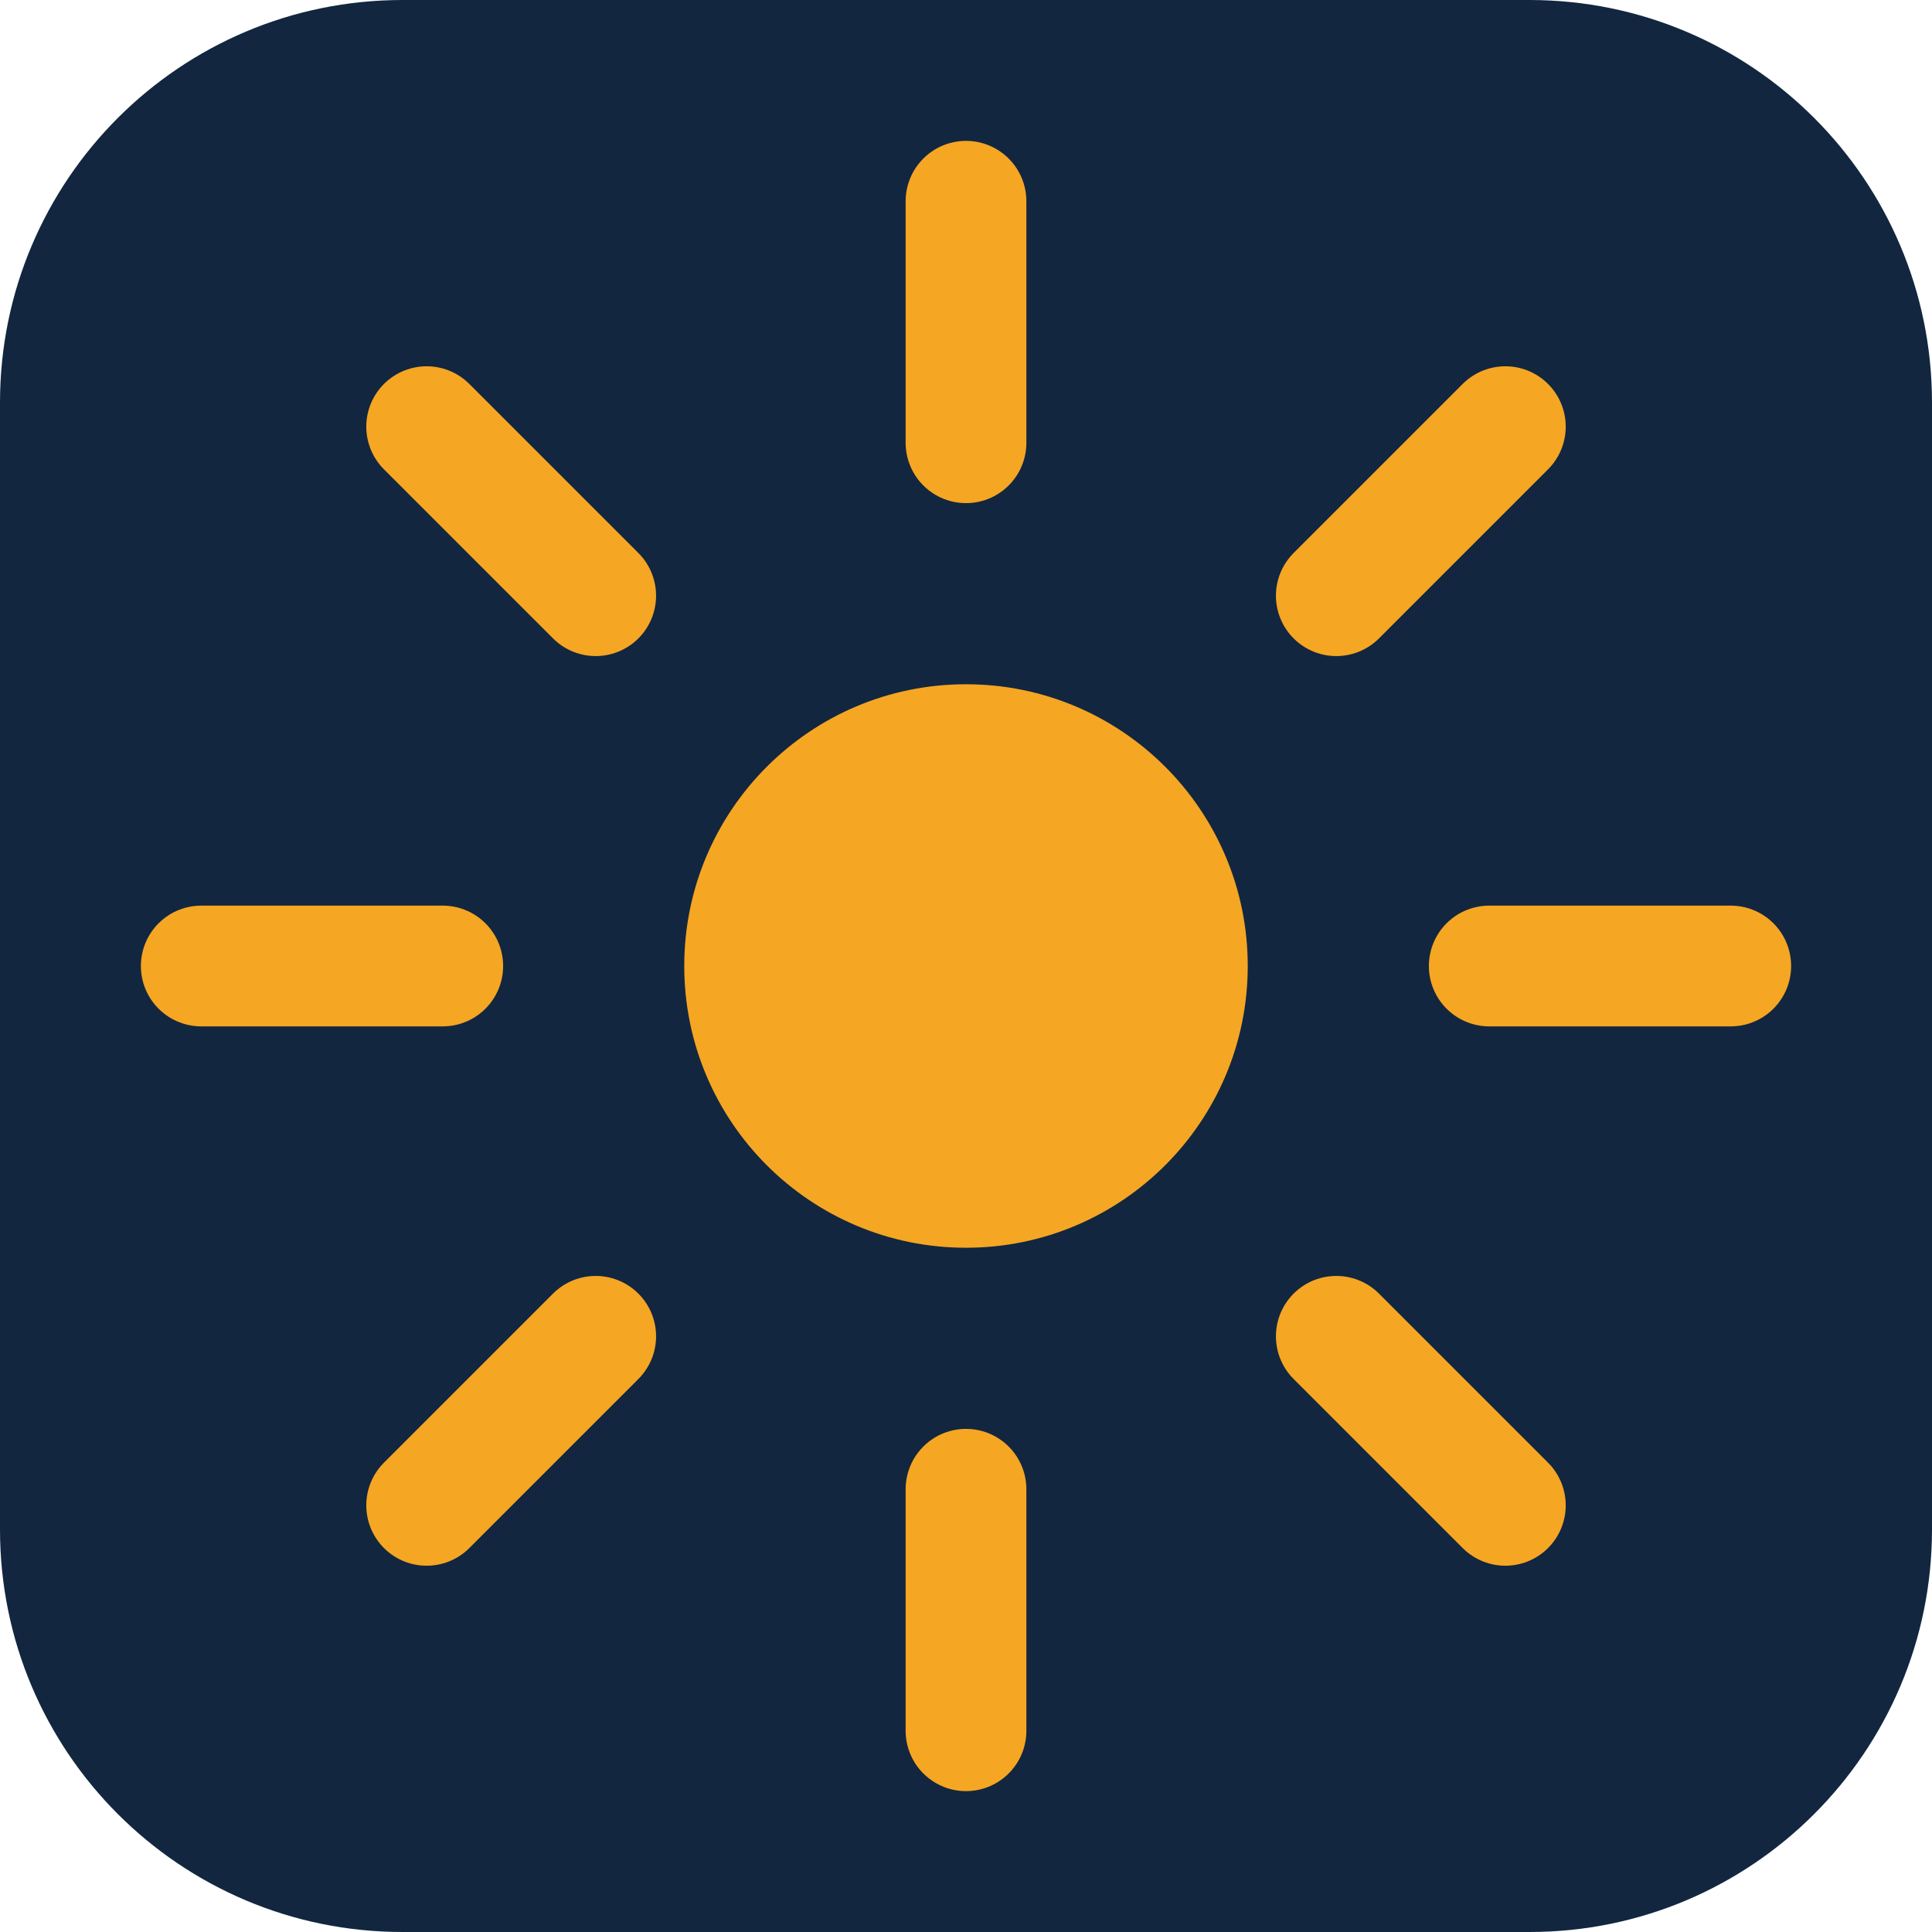
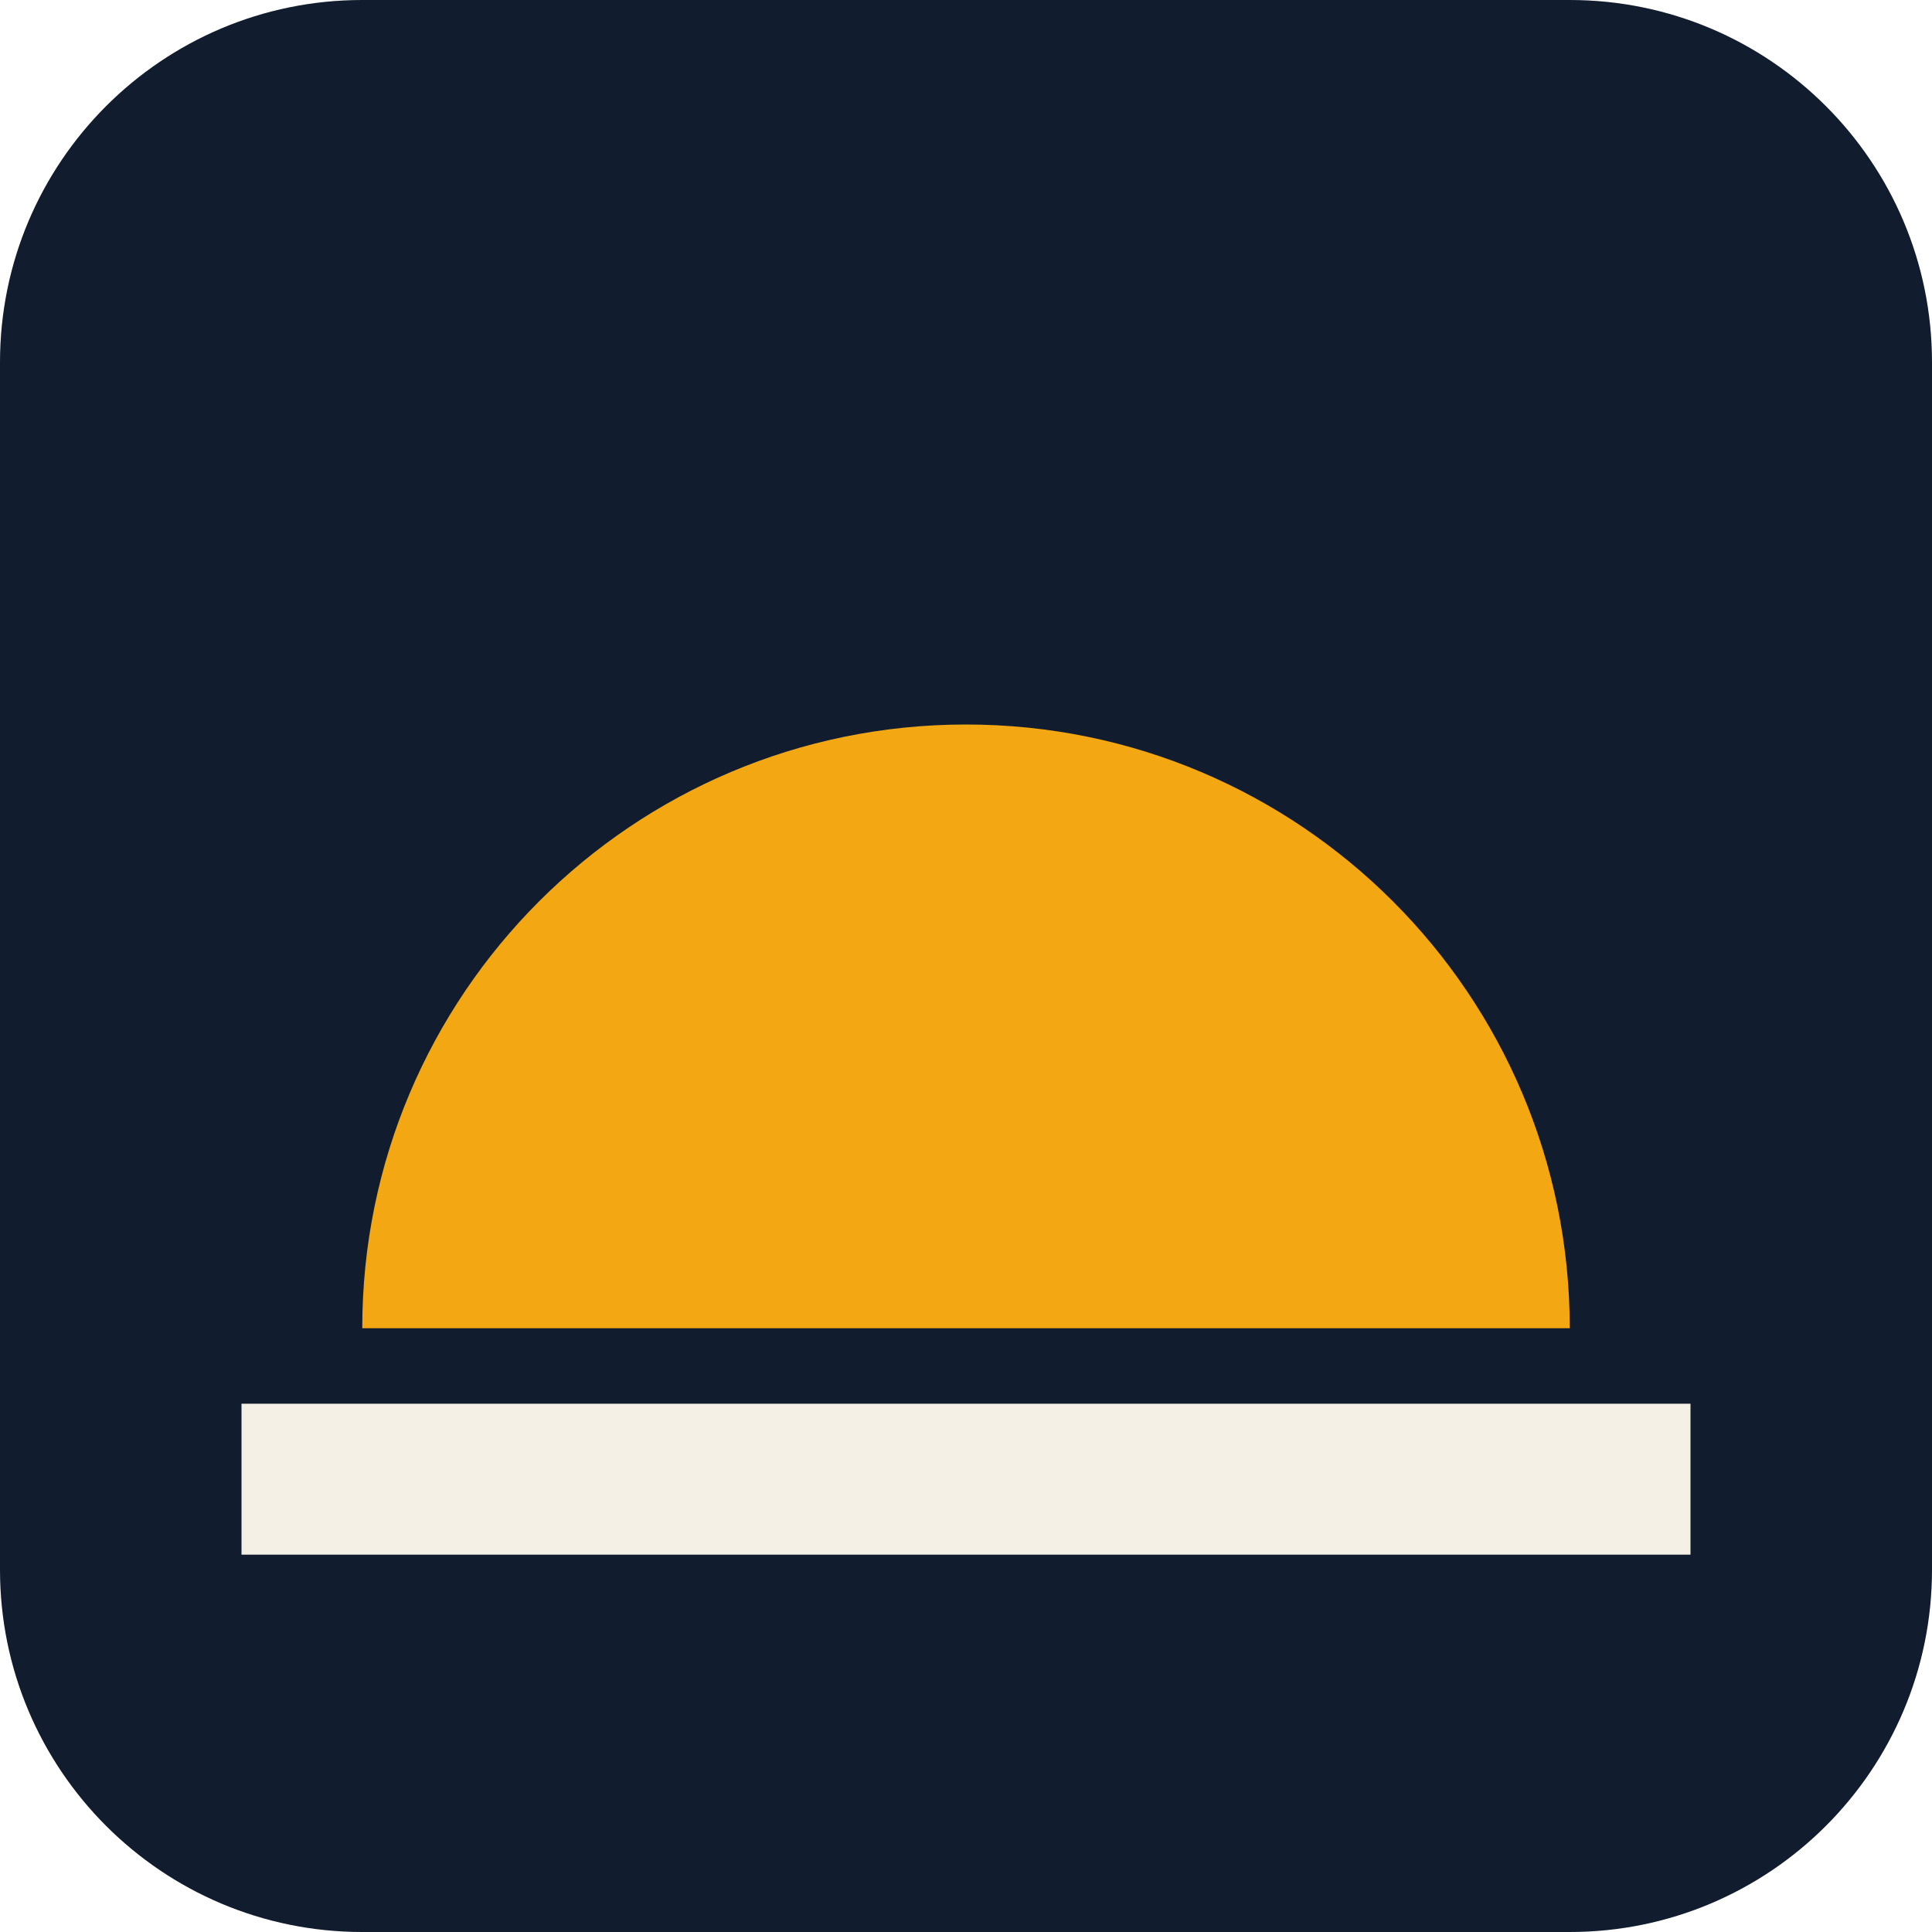
- <svg xmlns="http://www.w3.org/2000/svg" viewBox="0 0 48 48">
-   <rect width="48" height="48" rx="10" fill="#12263F" />
-   <g transform="translate(24 24)" fill="none" stroke="#F5A623" stroke-width="3" stroke-linecap="round">
-     <circle r="7" fill="#F5A623" stroke="none" />
-     <path d="M0-13v-6M0 13v6M-13 0h-6M13 0h6M-9.2-9.2l-4.2-4.2M9.2 9.2l4.2 4.2M-9.2 9.2l-4.2 4.2M9.2-9.2l4.2-4.2" />
-   </g>
+ <svg xmlns="http://www.w3.org/2000/svg" viewBox="0 0 32 32">
+   <rect width="32" height="32" rx="6" fill="#111C2E" />
+   <path d="M6 22a10 10 0 0 1 20 0z" fill="#F3A712" />
+   <path d="M4 24.5h24" stroke="#F5F0E6" stroke-width="2.5" />
</svg>
